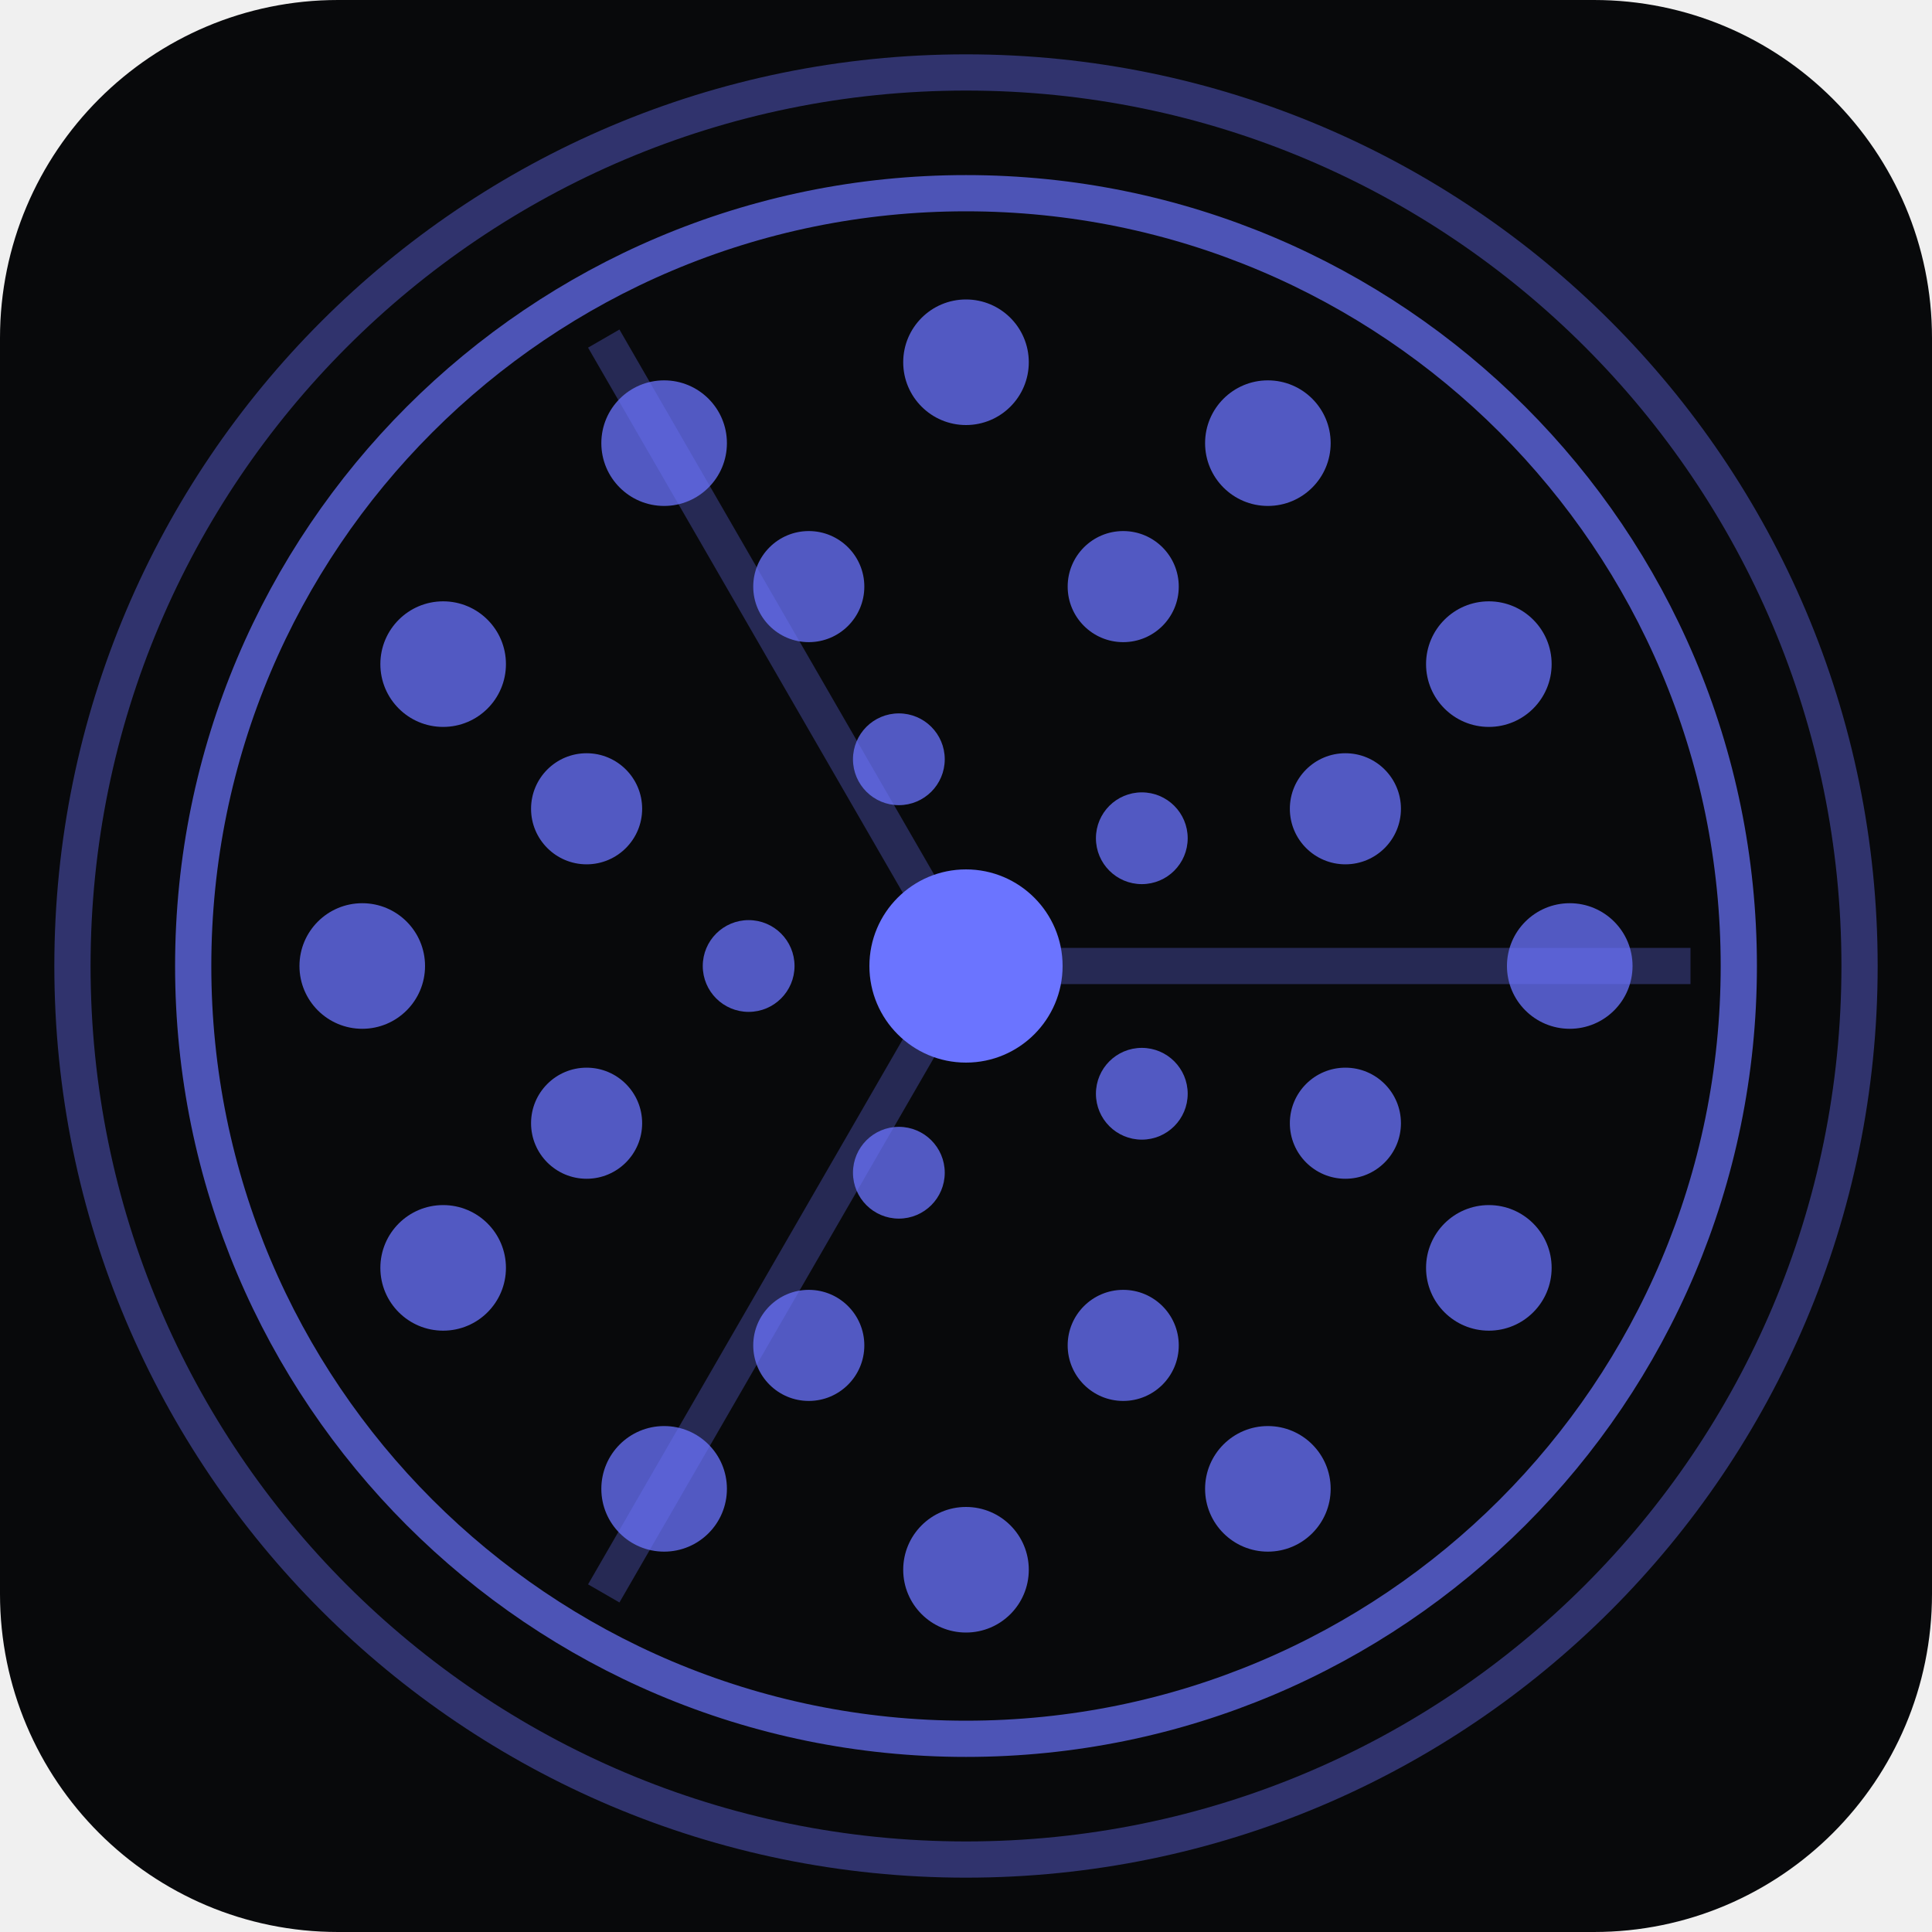
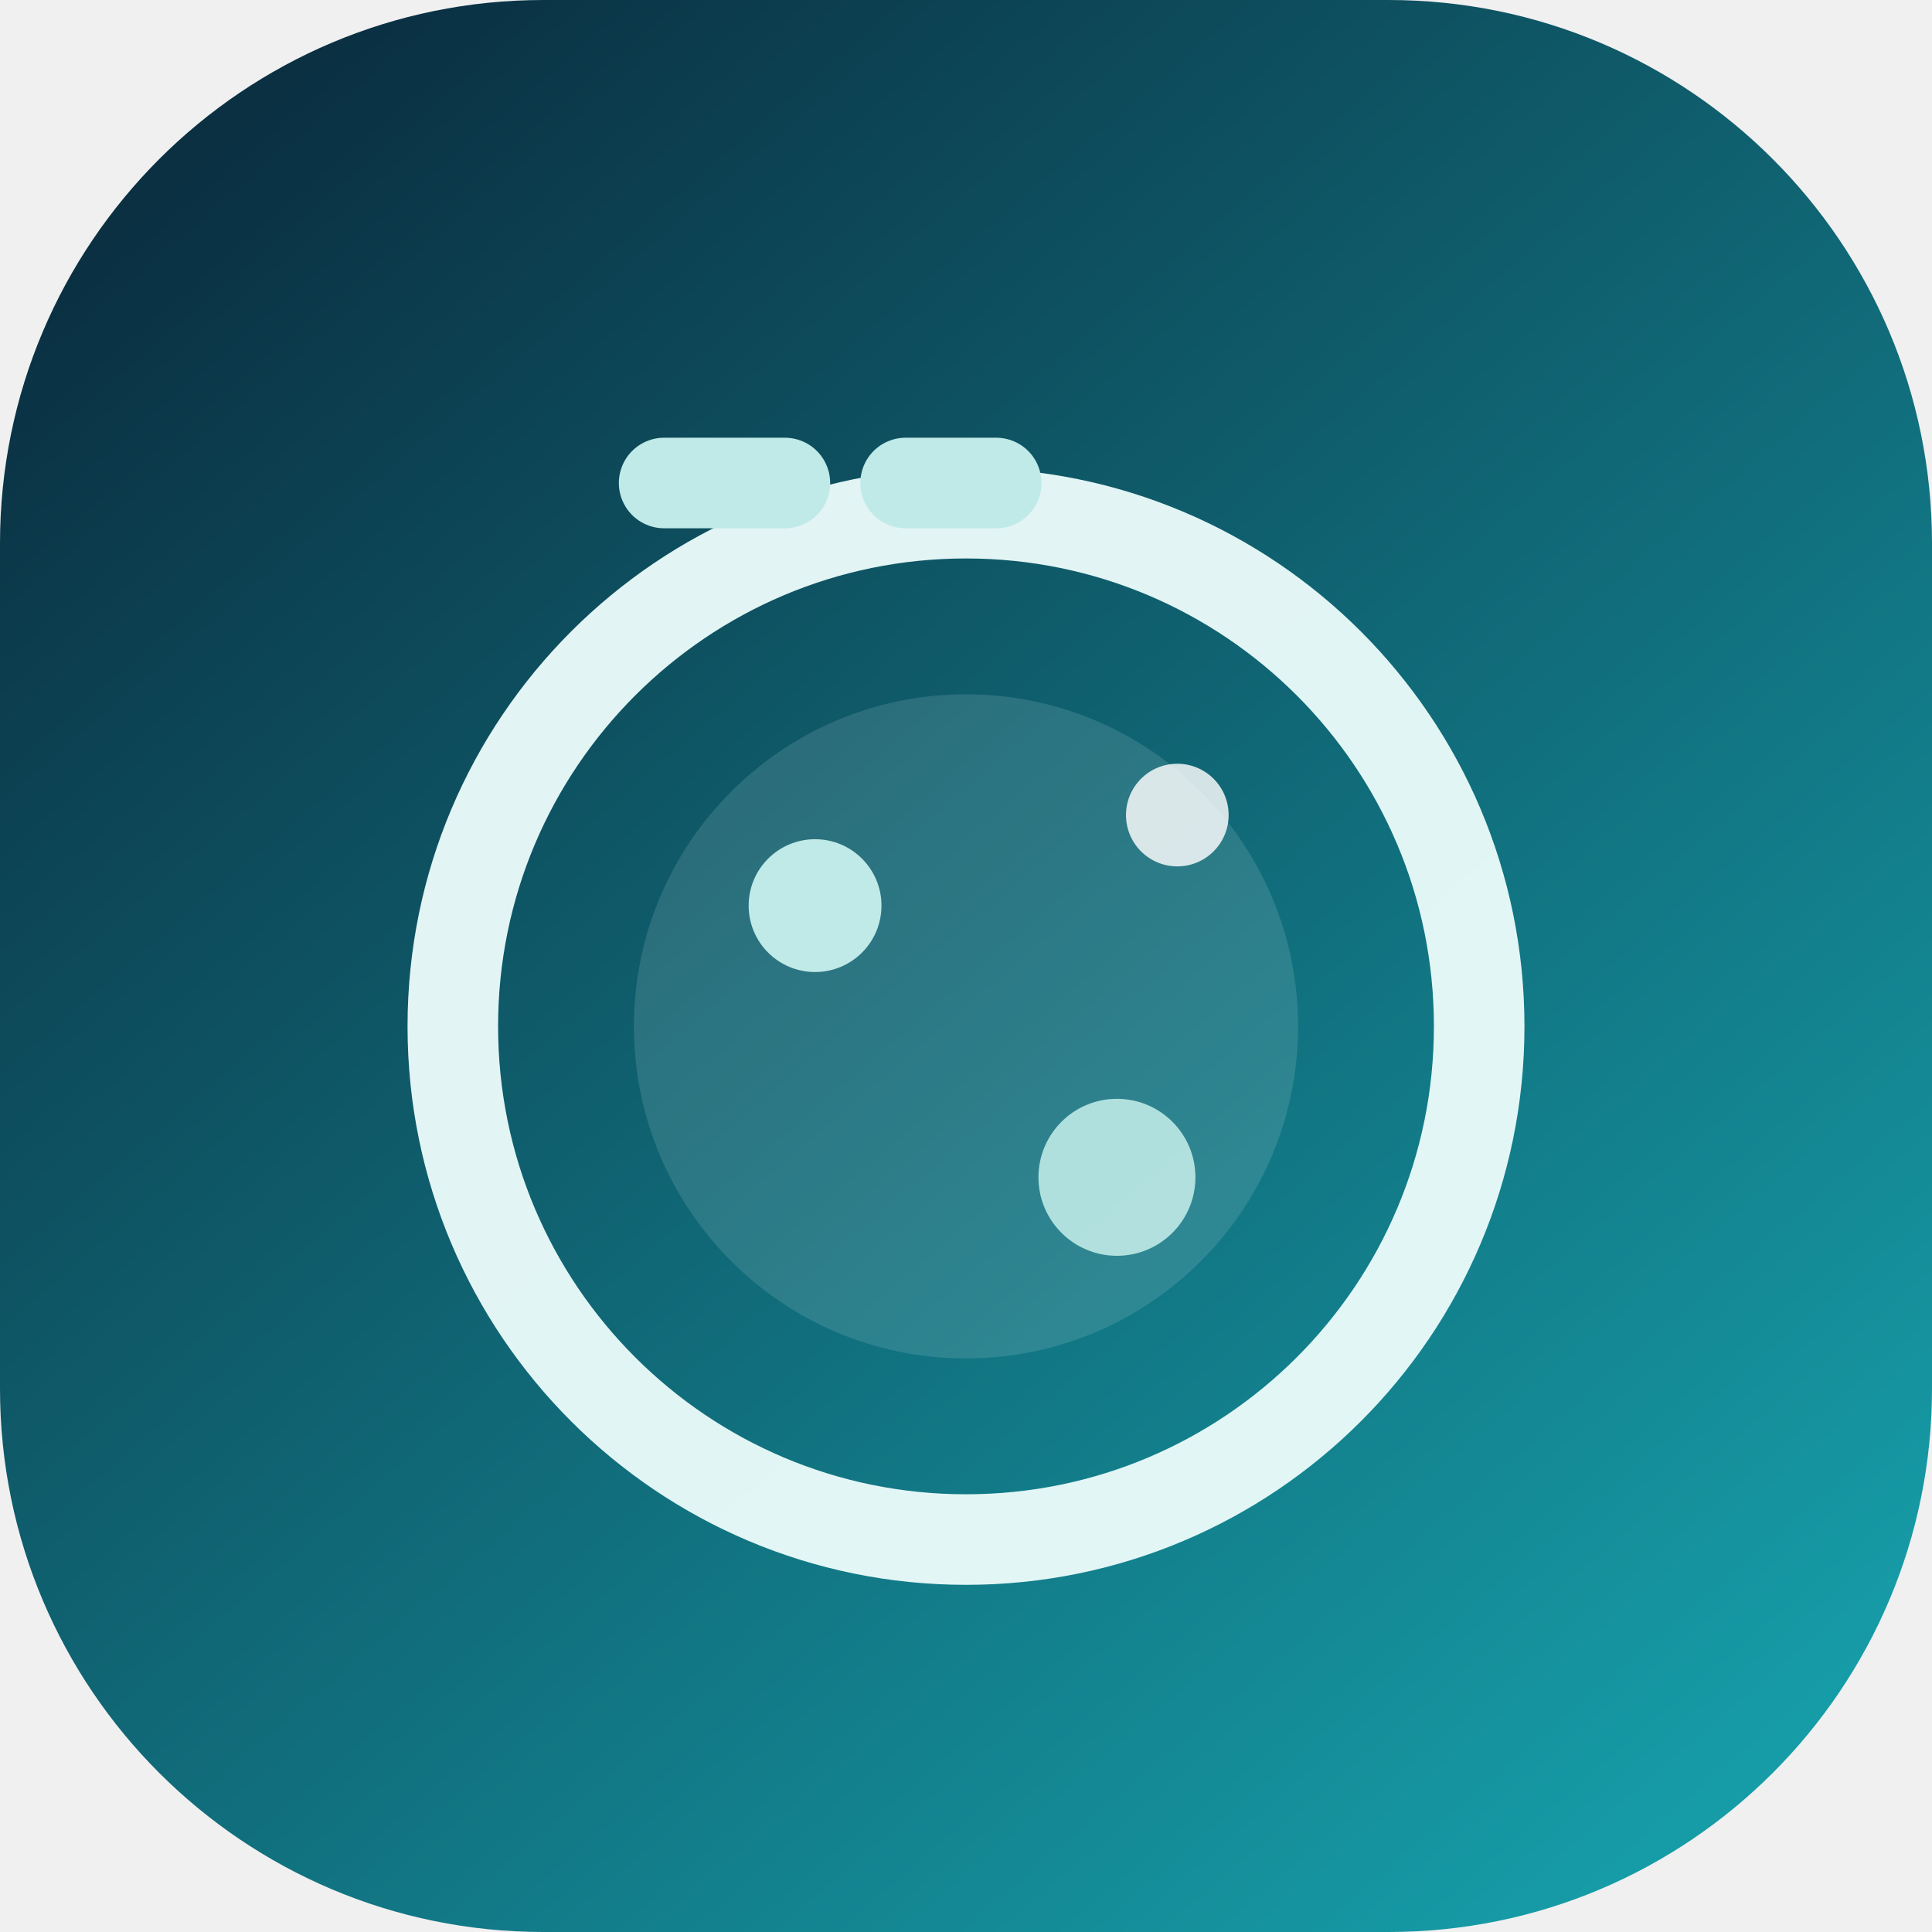
- <svg xmlns="http://www.w3.org/2000/svg" viewBox="0 0 80 80" width="80" height="80">
-   <rect width="80" height="80" rx="14" fill="#08090b" />
-   <g>
-     <circle cx="40" cy="40" r="37" stroke="#6b74ff" stroke-width="1.5" opacity=".4" fill="none" />
-     <circle cx="40" cy="40" r="32" stroke="#6b74ff" stroke-width="1.5" opacity=".7" fill="none" />
-     <circle cx="65.00" cy="40.00" r="2.6" fill="#6b74ff" opacity=".75" />
-     <circle cx="61.65" cy="52.50" r="2.6" fill="#6b74ff" opacity=".75" />
-     <circle cx="52.50" cy="61.65" r="2.6" fill="#6b74ff" opacity=".75" />
-     <circle cx="40.00" cy="65.00" r="2.6" fill="#6b74ff" opacity=".75" />
-     <circle cx="27.50" cy="61.65" r="2.6" fill="#6b74ff" opacity=".75" />
-     <circle cx="18.35" cy="52.50" r="2.6" fill="#6b74ff" opacity=".75" />
-     <circle cx="15.00" cy="40.00" r="2.6" fill="#6b74ff" opacity=".75" />
-     <circle cx="18.35" cy="27.50" r="2.6" fill="#6b74ff" opacity=".75" />
-     <circle cx="27.50" cy="18.35" r="2.6" fill="#6b74ff" opacity=".75" />
-     <circle cx="40.00" cy="15.00" r="2.6" fill="#6b74ff" opacity=".75" />
-     <circle cx="52.50" cy="18.35" r="2.6" fill="#6b74ff" opacity=".75" />
-     <circle cx="61.65" cy="27.50" r="2.6" fill="#6b74ff" opacity=".75" />
-     <circle cx="55.71" cy="46.51" r="2.3" fill="#6b74ff" opacity=".75" />
-     <circle cx="46.51" cy="55.71" r="2.3" fill="#6b74ff" opacity=".75" />
-     <circle cx="33.49" cy="55.71" r="2.3" fill="#6b74ff" opacity=".75" />
-     <circle cx="24.29" cy="46.51" r="2.3" fill="#6b74ff" opacity=".75" />
-     <circle cx="24.29" cy="33.49" r="2.3" fill="#6b74ff" opacity=".75" />
-     <circle cx="33.49" cy="24.29" r="2.3" fill="#6b74ff" opacity=".75" />
-     <circle cx="46.51" cy="24.29" r="2.3" fill="#6b74ff" opacity=".75" />
-     <circle cx="55.71" cy="33.49" r="2.3" fill="#6b74ff" opacity=".75" />
-     <circle cx="47.28" cy="45.29" r="1.9" fill="#6b74ff" opacity=".75" />
-     <circle cx="37.22" cy="48.56" r="1.9" fill="#6b74ff" opacity=".75" />
-     <circle cx="31.00" cy="40.00" r="1.9" fill="#6b74ff" opacity=".75" />
-     <circle cx="37.22" cy="31.44" r="1.9" fill="#6b74ff" opacity=".75" />
-     <circle cx="47.28" cy="34.71" r="1.9" fill="#6b74ff" opacity=".75" />
-     <line x1="40" y1="40" x2="70.00" y2="40.00" stroke="#6b74ff" stroke-width="1.5" opacity=".3" />
-     <line x1="40" y1="40" x2="25.00" y2="65.98" stroke="#6b74ff" stroke-width="1.5" opacity=".3" />
-     <line x1="40" y1="40" x2="25.00" y2="14.02" stroke="#6b74ff" stroke-width="1.5" opacity=".3" />
-     <circle cx="40" cy="40" r="4" fill="#6b74ff" />
-   </g>
+ <svg xmlns="http://www.w3.org/2000/svg" viewBox="0 0 64 64">
+   <defs>
+     <linearGradient id="g" x1="8" y1="4" x2="56" y2="60" gradientUnits="userSpaceOnUse">
+       <stop stop-color="#0A3042" />
+       <stop offset="1" stop-color="#169CA7" />
+     </linearGradient>
+   </defs>
+   <rect width="64" height="64" rx="18" fill="url(#g)" />
+   <circle cx="32" cy="34" r="17" fill="none" stroke="#EAFBFA" stroke-width="3" opacity=".96" />
+   <circle cx="32" cy="34" r="11" fill="#EAFBFA" opacity=".13" />
+   <path d="M22 16h4M30 16h3" stroke="#BFEAE7" stroke-width="3" stroke-linecap="round" />
+   <circle cx="27" cy="30" r="2.2" fill="#BFEAE7" />
+   <circle cx="37" cy="39" r="2.6" fill="#BFEAE7" opacity=".9" />
+   <circle cx="39" cy="27" r="1.7" fill="#fff" opacity=".82" />
</svg>
